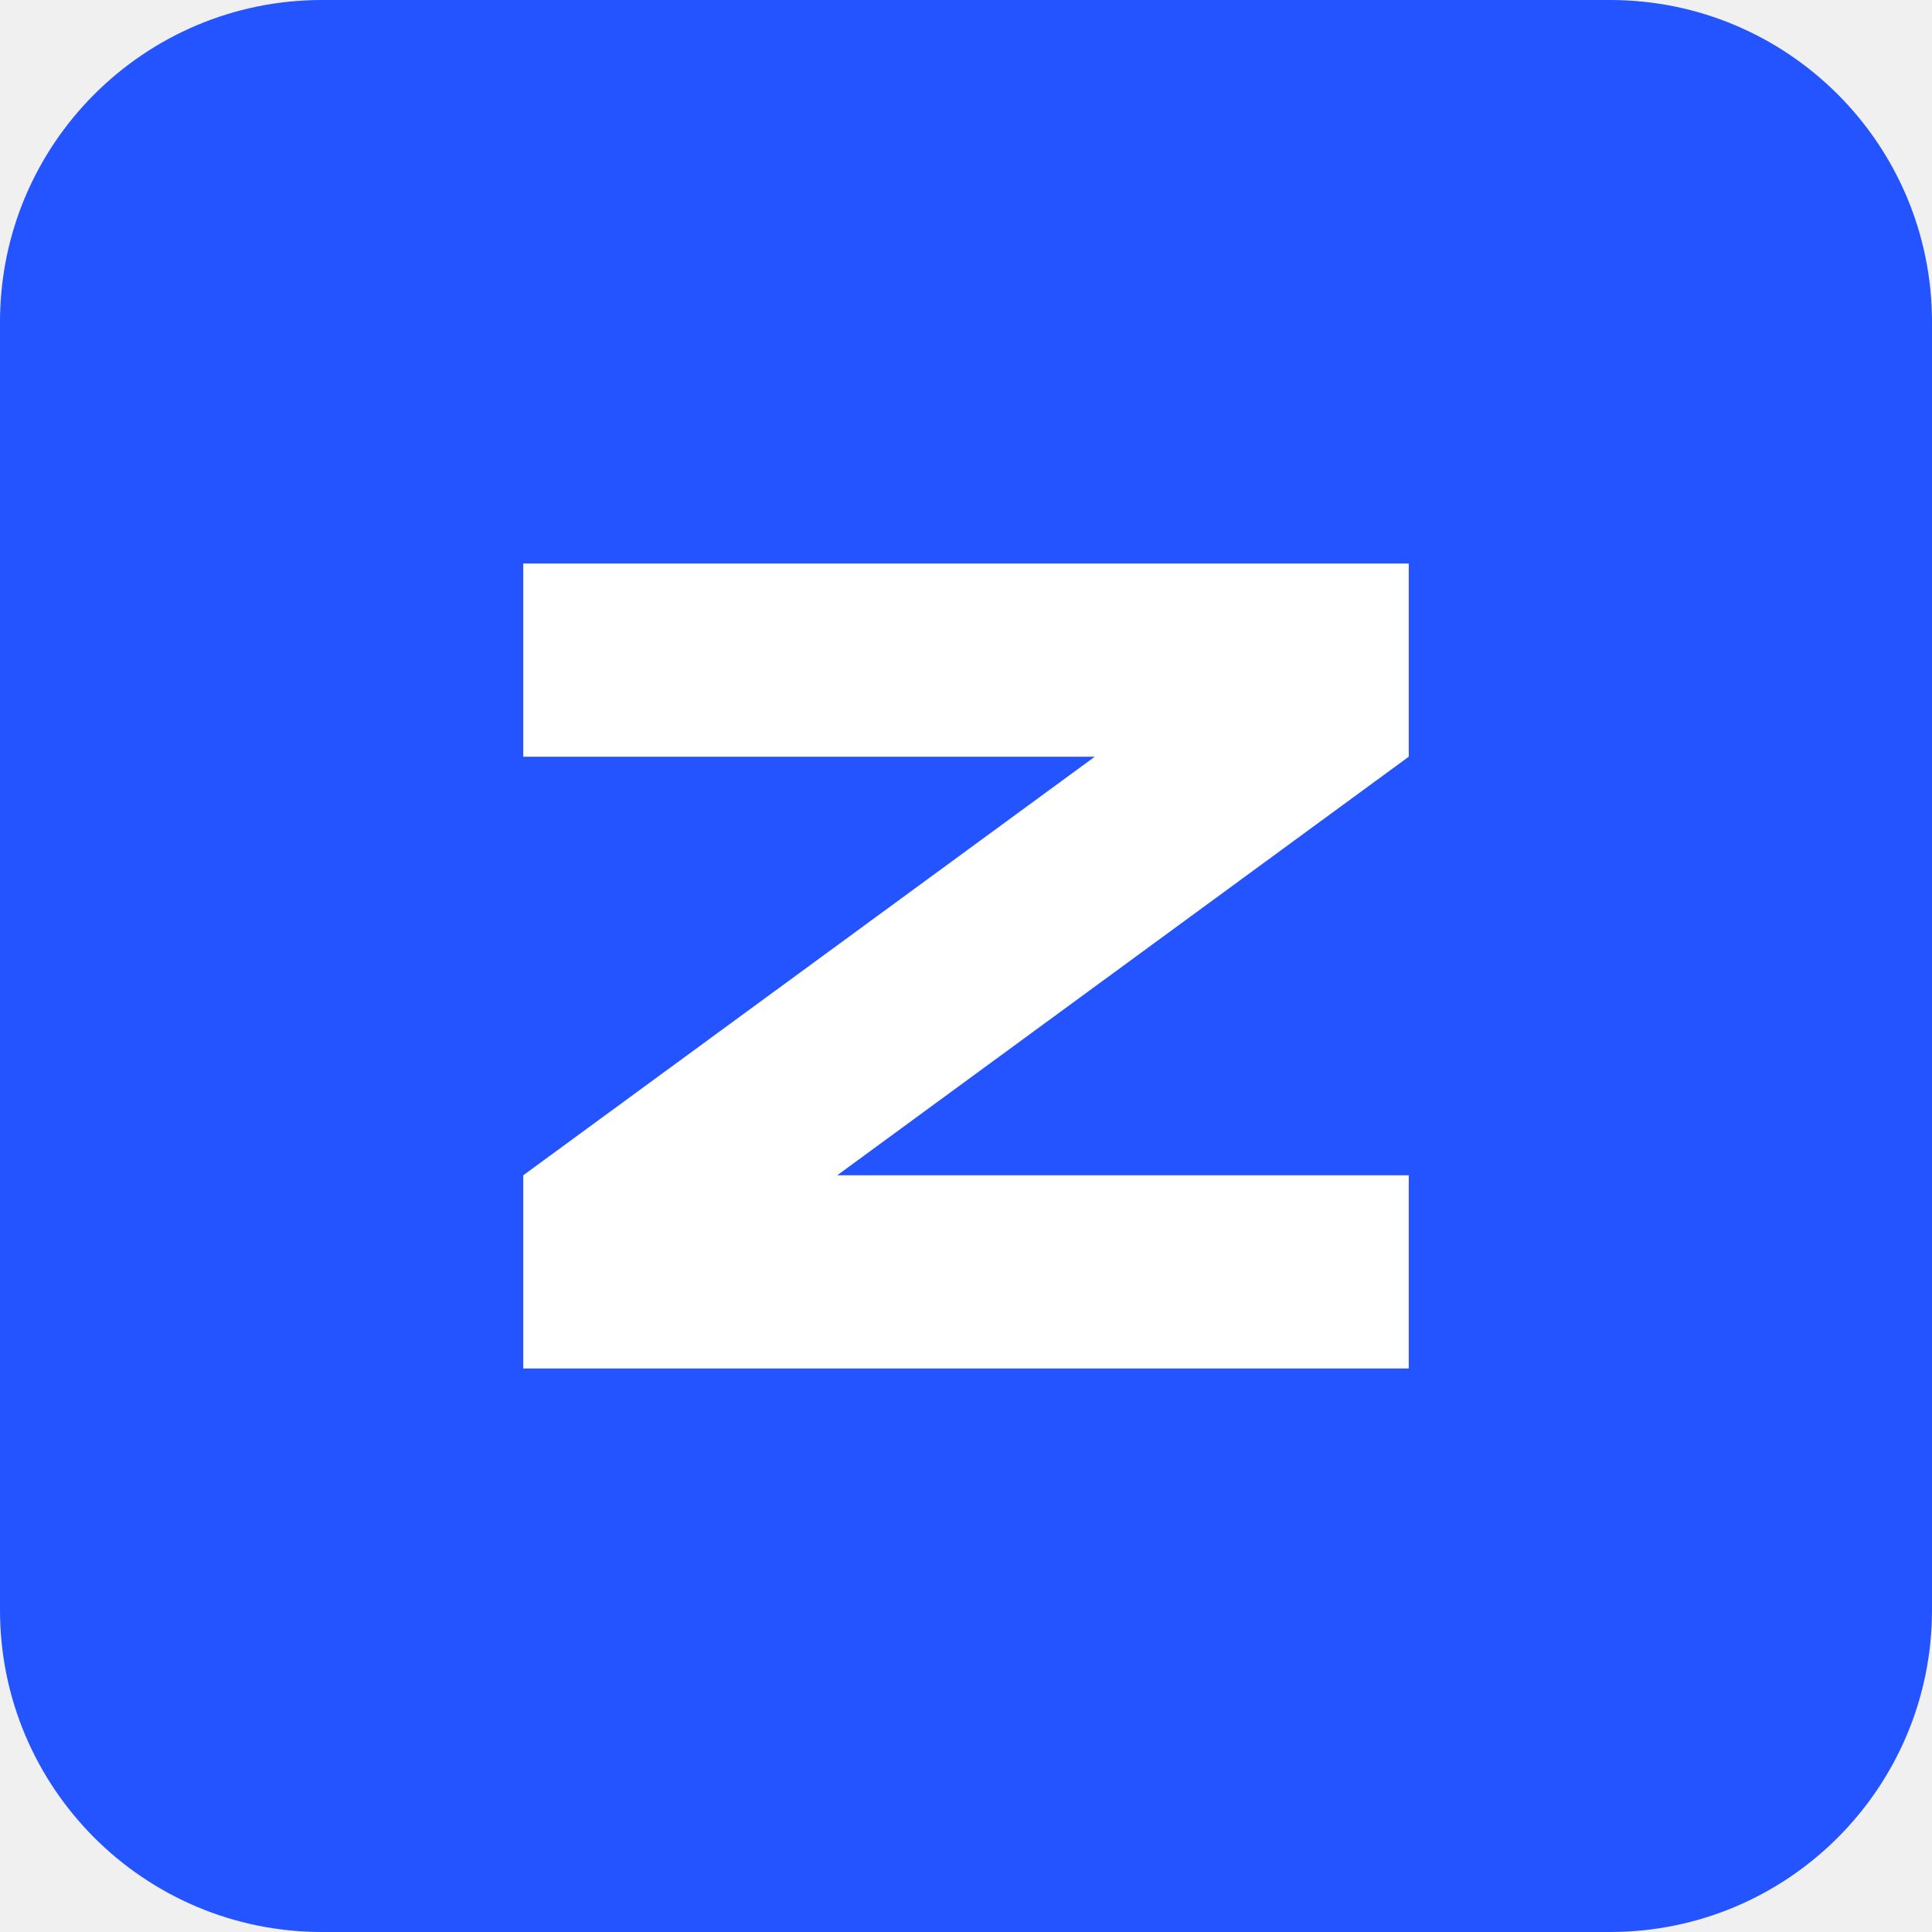
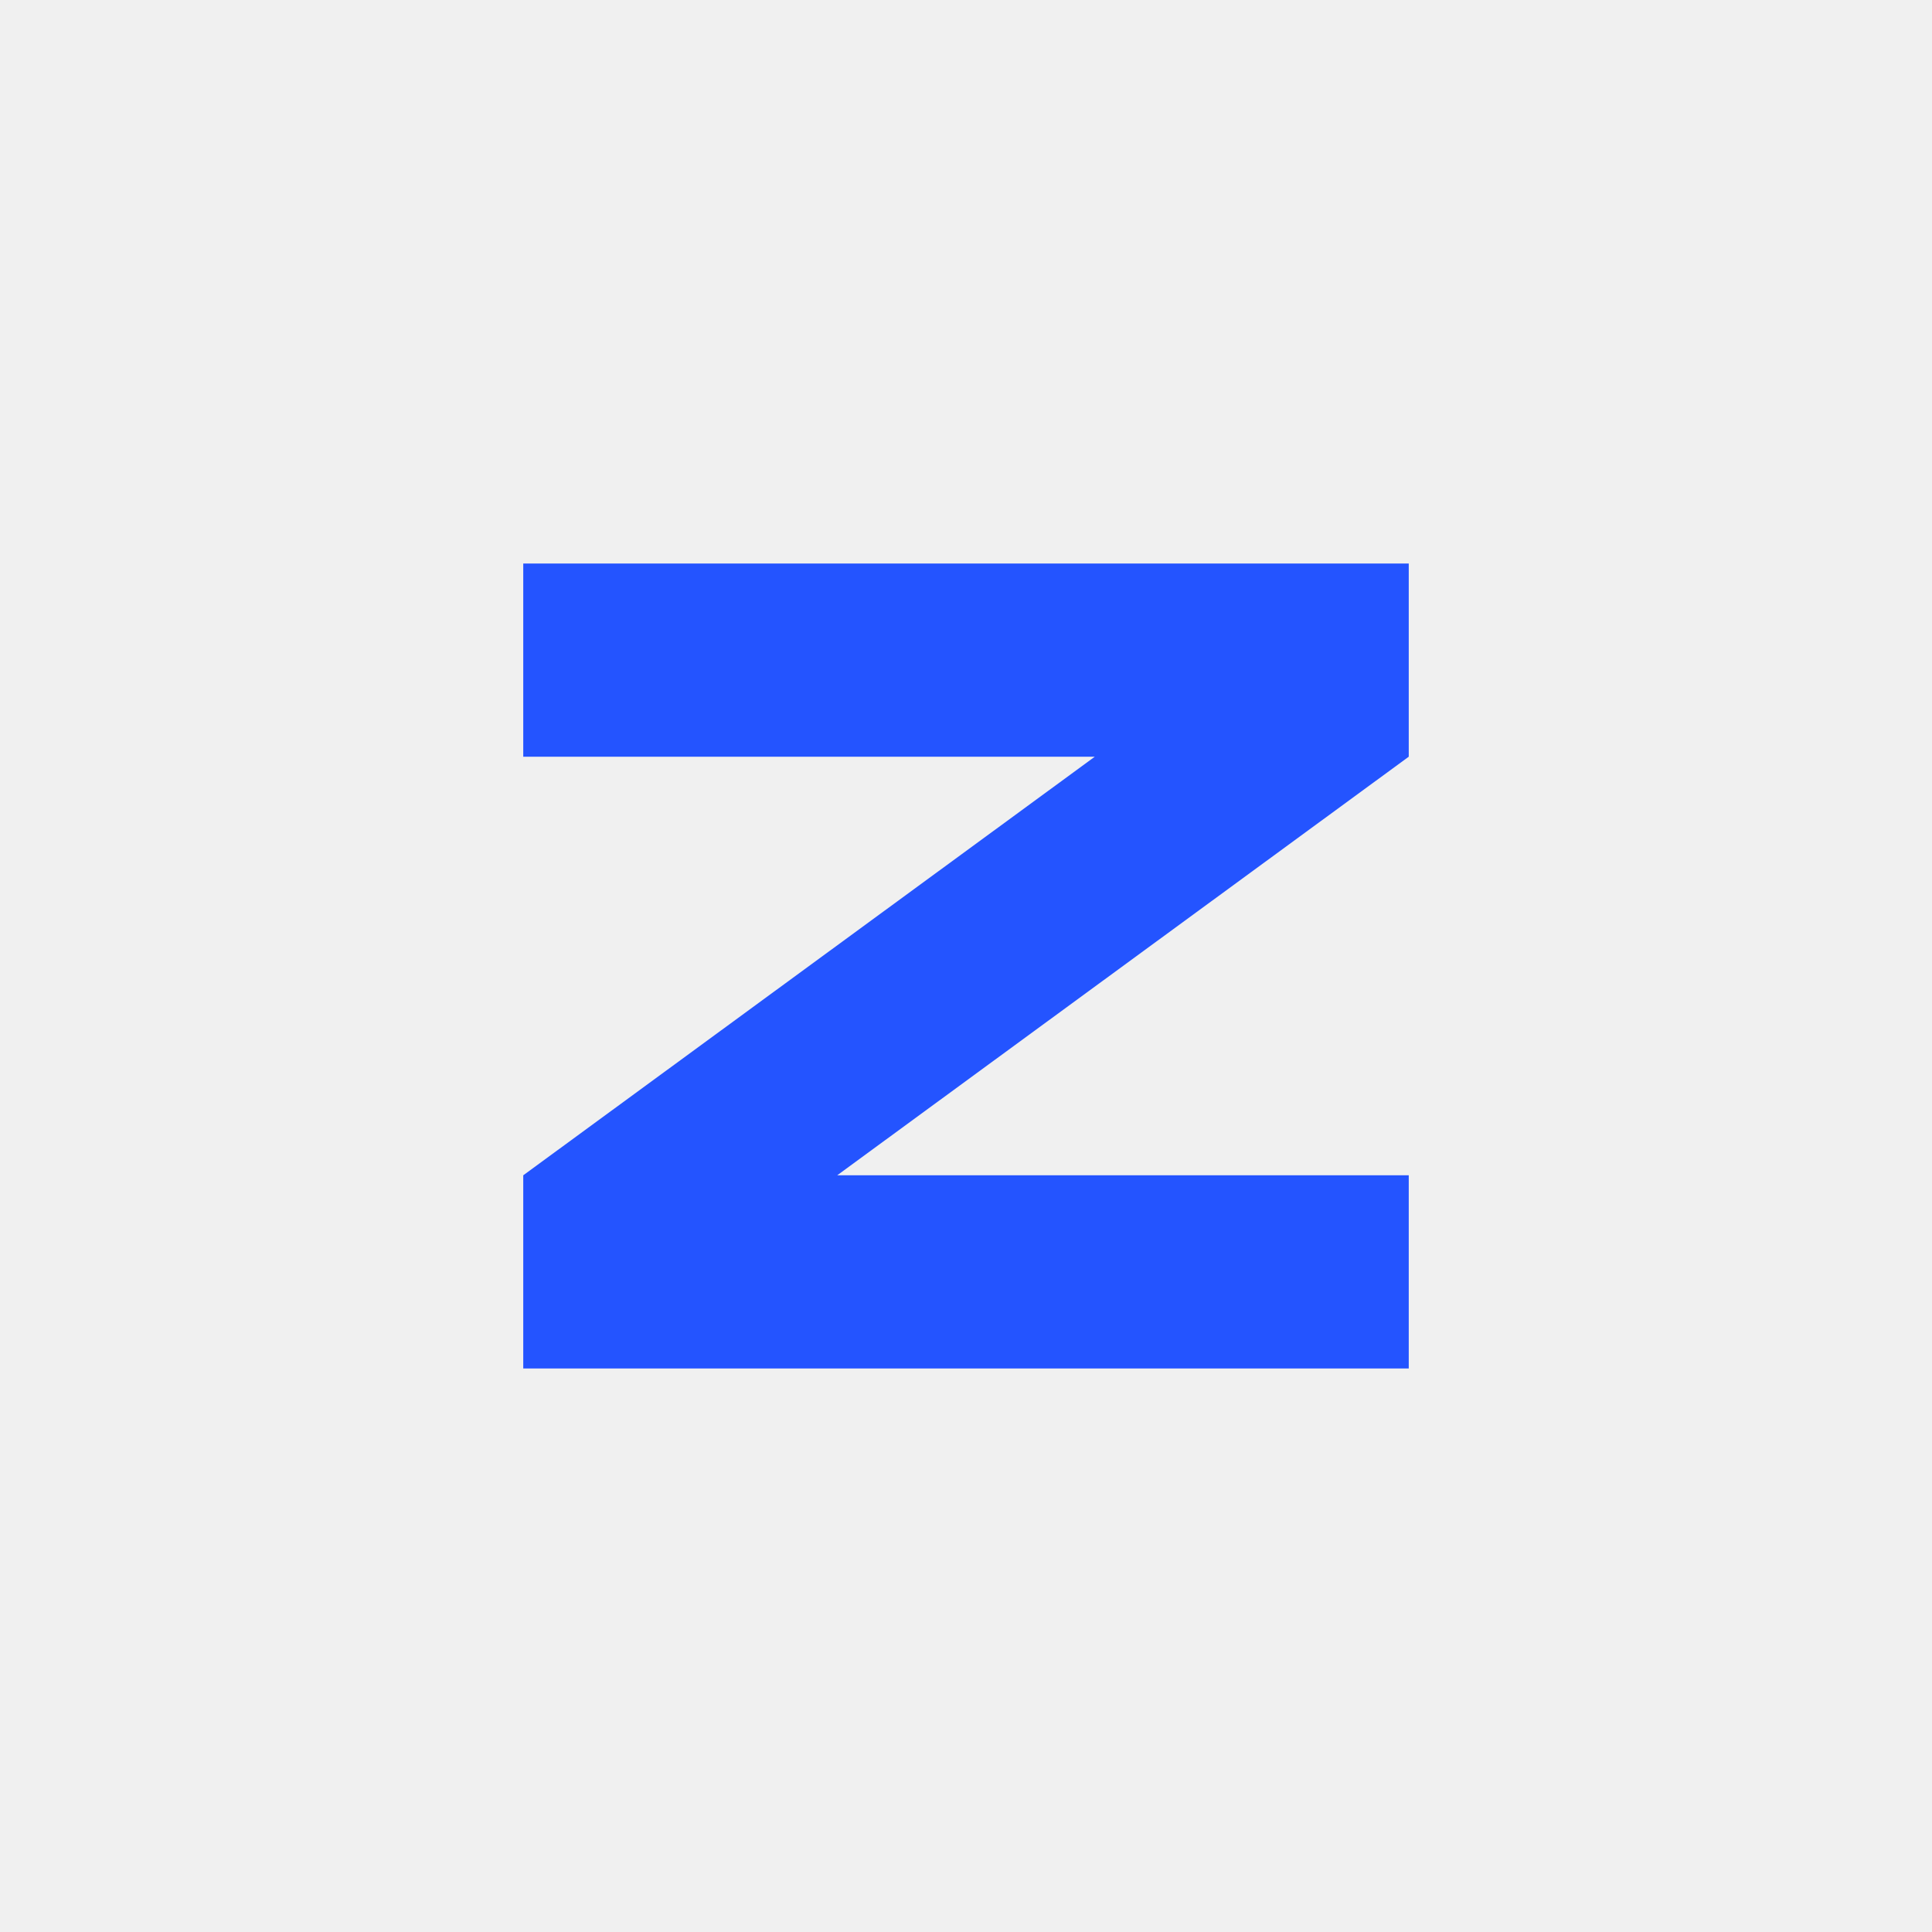
- <svg xmlns="http://www.w3.org/2000/svg" width="24" height="24" viewBox="0 0 24 24">
-   <rect width="24" height="24" rx="4" fill="#2454FF" />
-   <path d="M6.5 7h11v2.4l-7.1 5.2h7.1V17h-11v-2.4l7.1-5.2H6.5z" fill="#ffffff" />
+ <svg xmlns="http://www.w3.org/2000/svg" height="1em" style="flex:none;line-height:1" viewBox="0 0 24 24" width="1em">
+   <path d="M6.5 7h11v2.4l-7.1 5.2h7.1V17h-11v-2.4l7.1-5.2H6.5z" fill="#2454FF" />
</svg>
